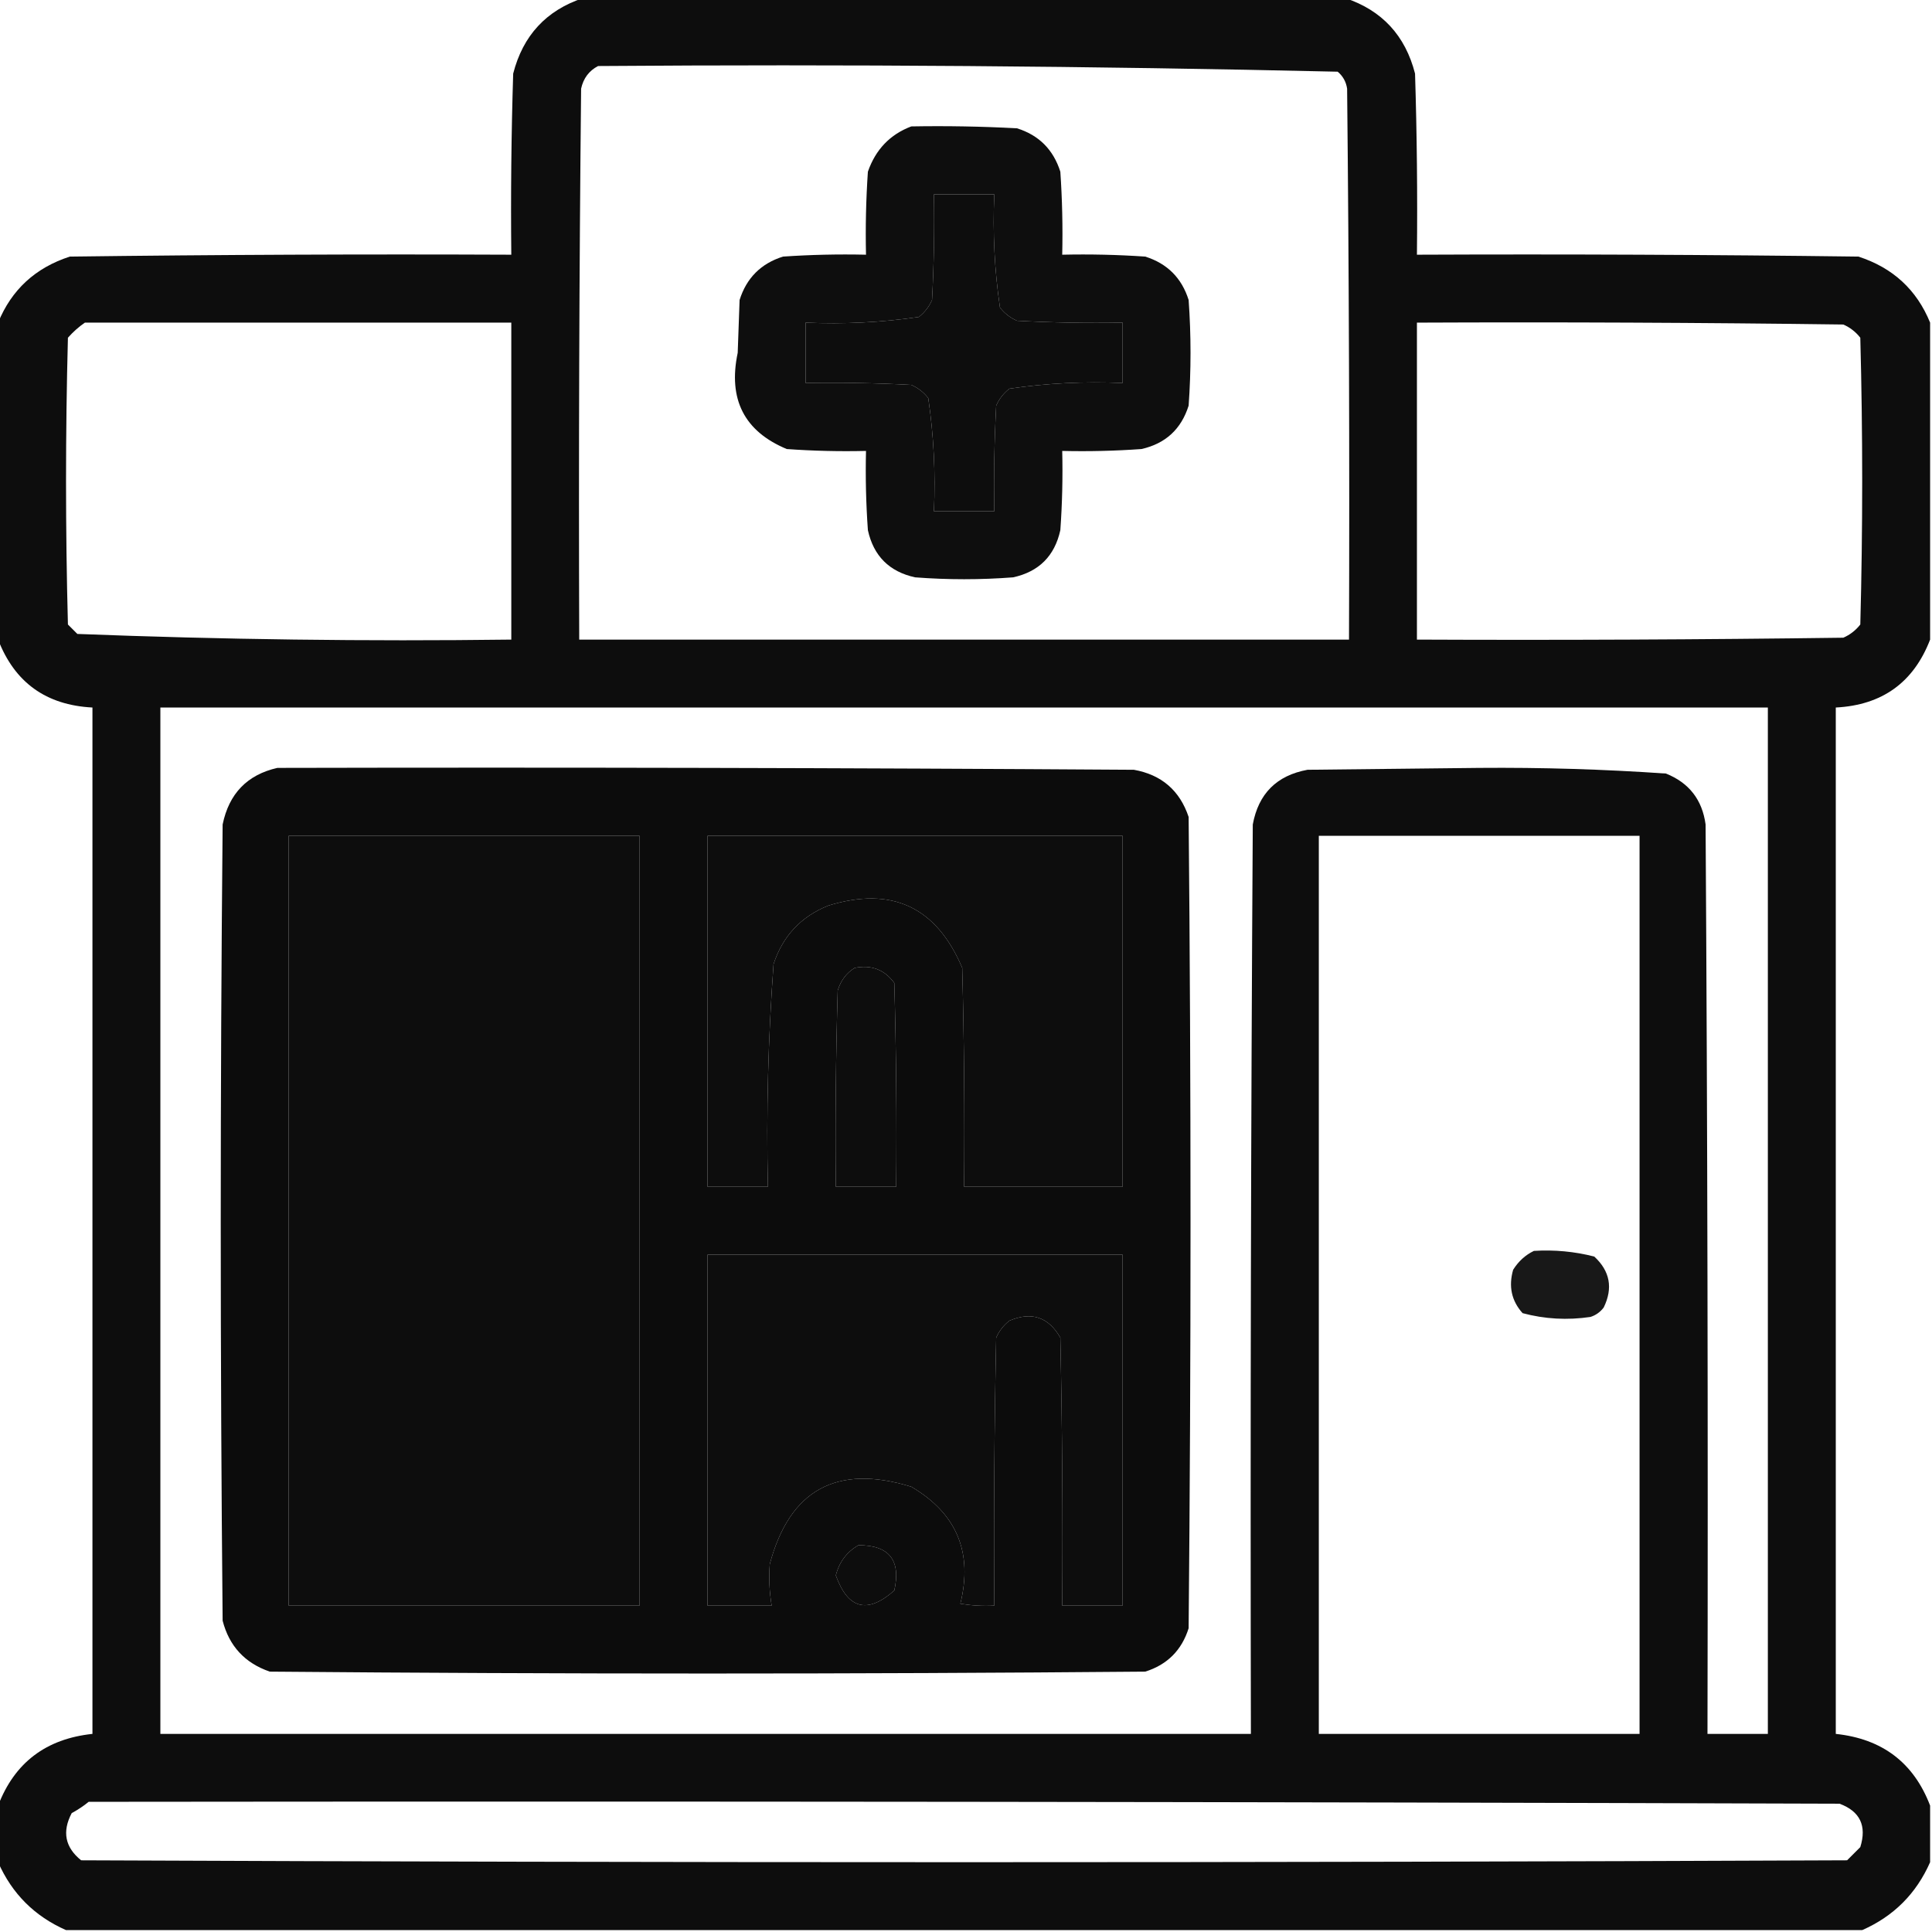
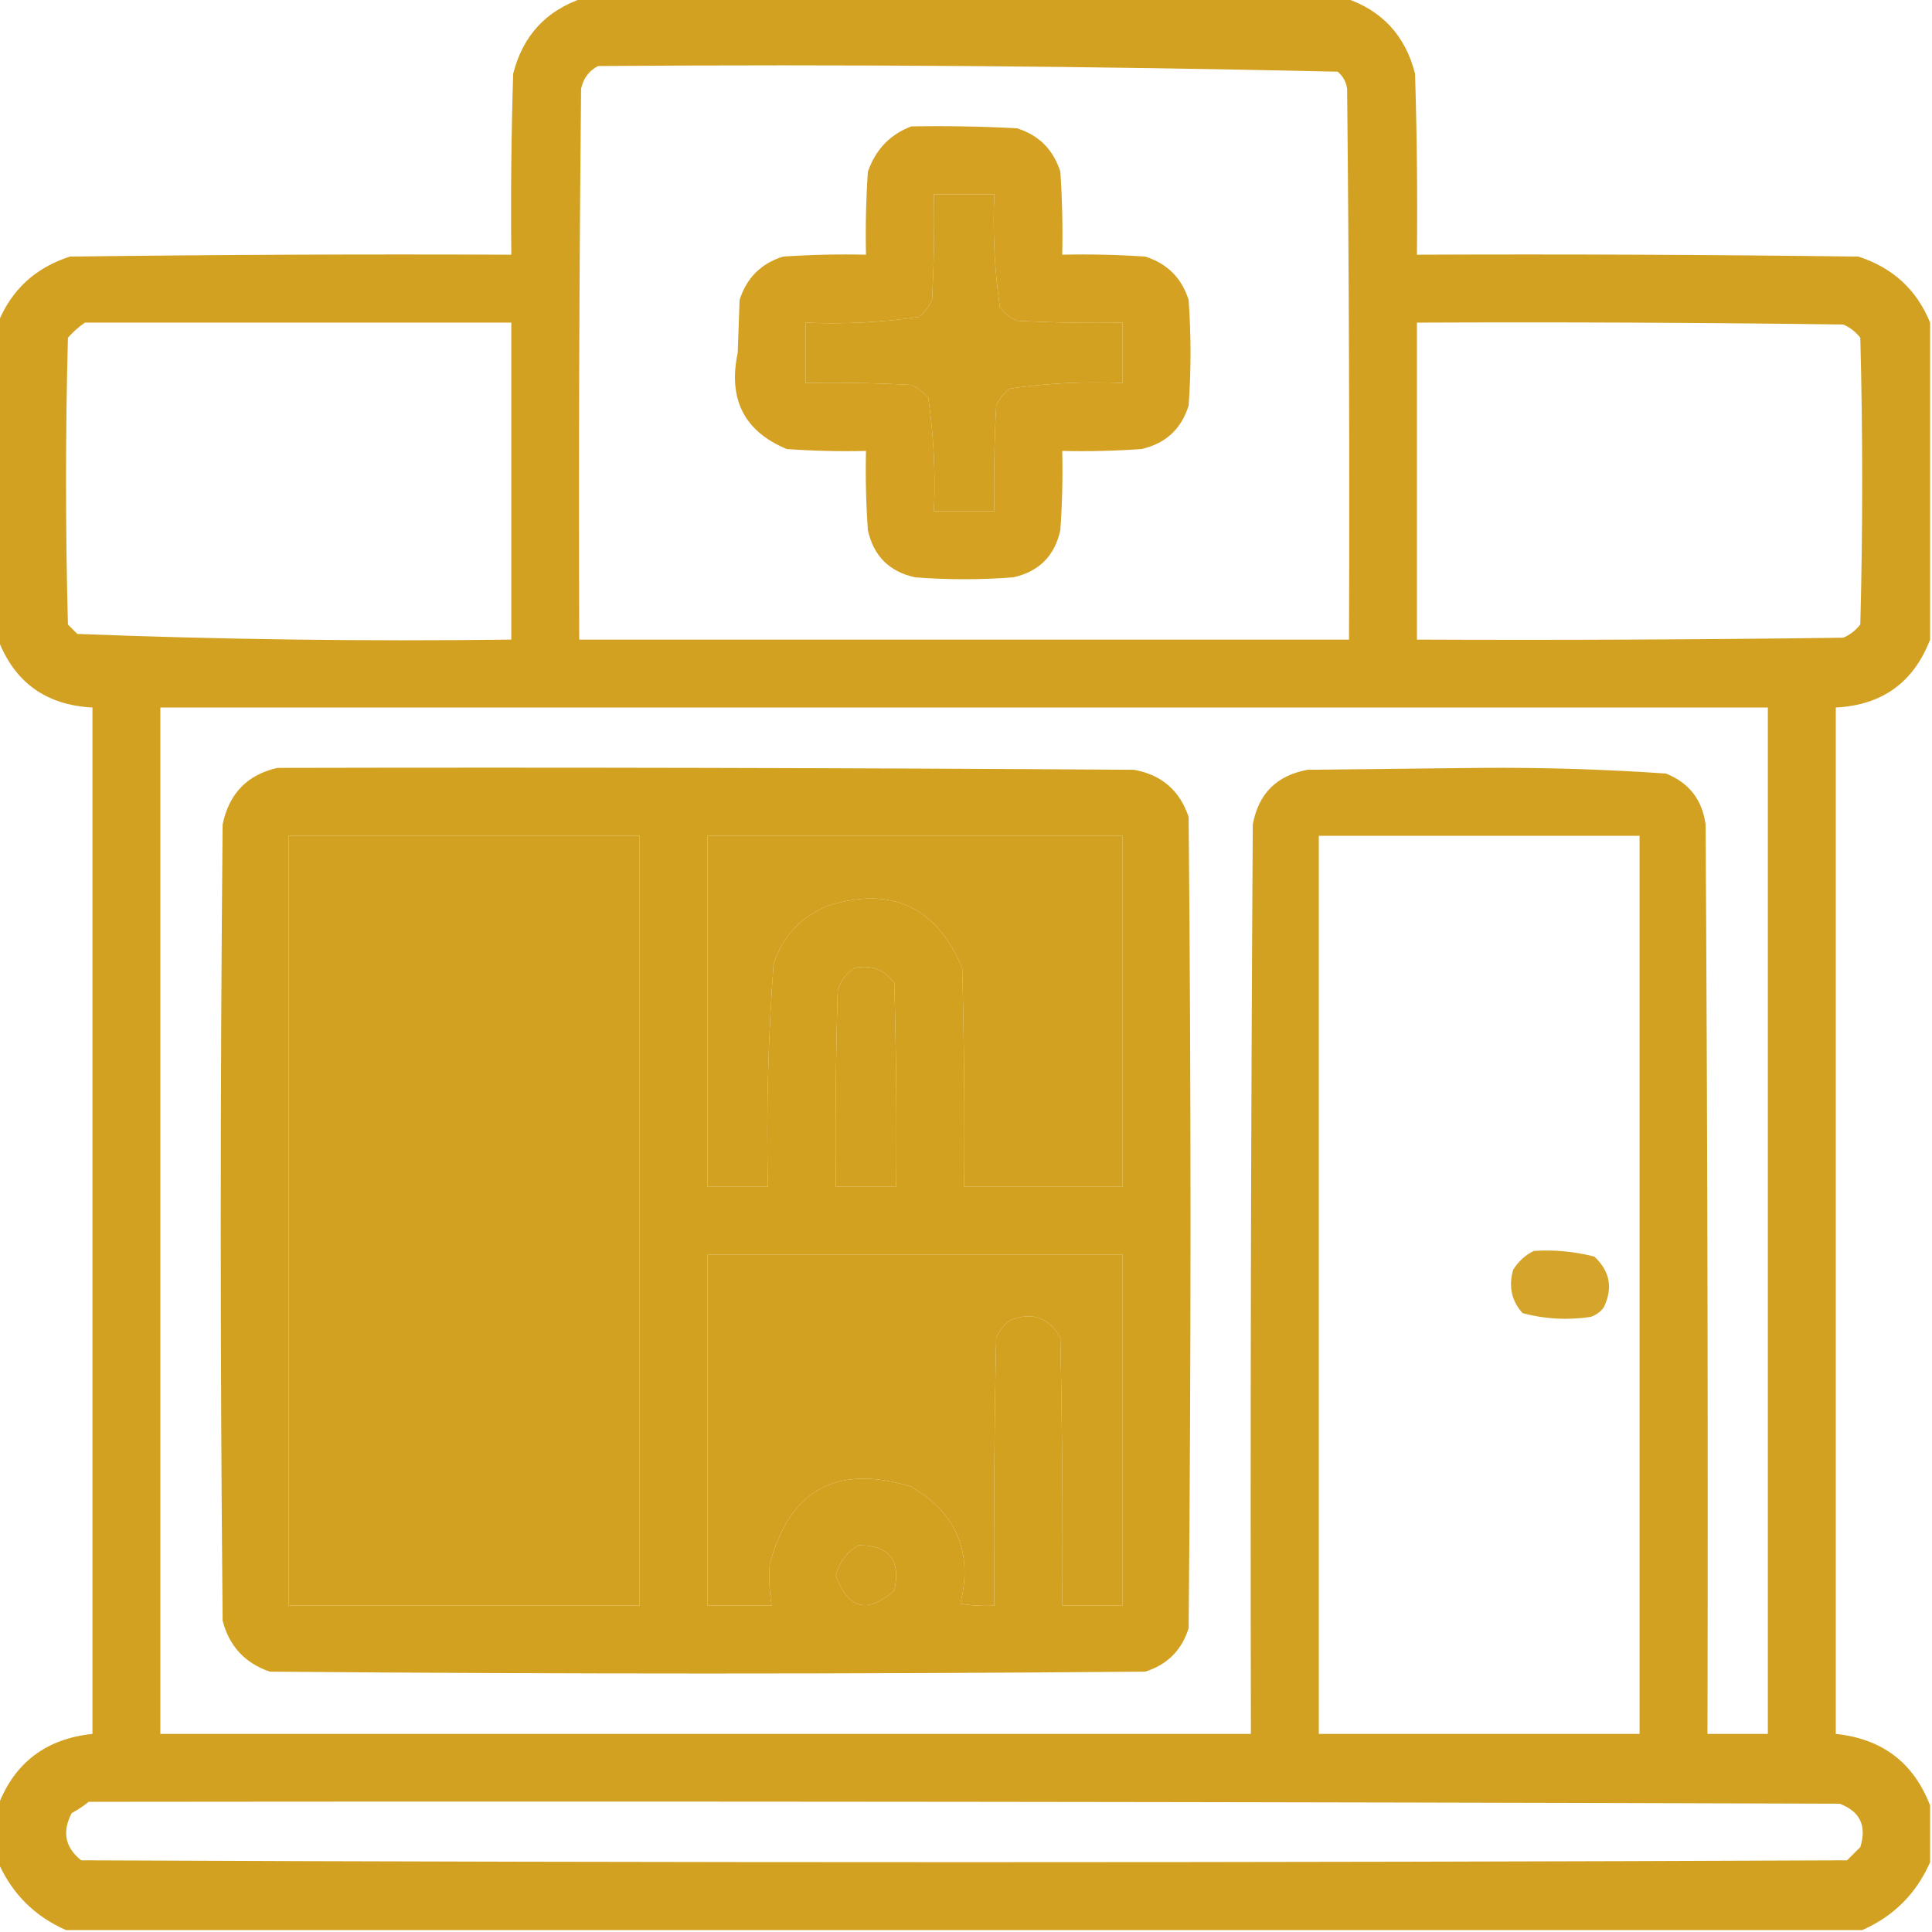
<svg xmlns="http://www.w3.org/2000/svg" version="1.1" width="512px" height="512px" style="shape-rendering:geometricPrecision; text-rendering:geometricPrecision; image-rendering:optimizeQuality; fill-rule:evenodd; clip-rule:evenodd">
  <g>
-     <path style="opacity:0.949" fill="#000000" d="M 154.5,-0.5 C 221.833,-0.5 289.167,-0.5 356.5,-0.5C 366.247,2.75 372.413,9.417 375,19.5C 375.5,35.496 375.667,51.496 375.5,67.5C 414.501,67.333 453.501,67.5 492.5,68C 501.617,70.955 507.95,76.788 511.5,85.5C 511.5,113.5 511.5,141.5 511.5,169.5C 507.119,180.867 498.786,186.867 486.5,187.5C 486.5,278.167 486.5,368.833 486.5,459.5C 498.824,460.805 507.157,467.138 511.5,478.5C 511.5,483.5 511.5,488.5 511.5,493.5C 507.833,501.833 501.833,507.833 493.5,511.5C 334.833,511.5 176.167,511.5 17.5,511.5C 9.167,507.833 3.167,501.833 -0.5,493.5C -0.5,488.5 -0.5,483.5 -0.5,478.5C 3.843,467.138 12.176,460.805 24.5,459.5C 24.5,368.833 24.5,278.167 24.5,187.5C 12.214,186.867 3.881,180.867 -0.5,169.5C -0.5,141.5 -0.5,113.5 -0.5,85.5C 3.05,76.788 9.383,70.955 18.5,68C 57.499,67.5 96.499,67.333 135.5,67.5C 135.333,51.496 135.5,35.496 136,19.5C 138.587,9.417 144.753,2.75 154.5,-0.5 Z M 158.5,17.5 C 223.916,17.007 289.25,17.507 354.5,19C 355.893,20.171 356.727,21.671 357,23.5C 357.5,72.165 357.667,120.832 357.5,169.5C 289.5,169.5 221.5,169.5 153.5,169.5C 153.333,120.832 153.5,72.165 154,23.5C 154.599,20.746 156.099,18.746 158.5,17.5 Z M 247.5,51.5 C 252.833,51.5 258.167,51.5 263.5,51.5C 263.051,61.605 263.551,71.605 265,81.5C 266.214,83.049 267.714,84.216 269.5,85C 278.827,85.5 288.161,85.666 297.5,85.5C 297.5,90.833 297.5,96.167 297.5,101.5C 287.395,101.051 277.395,101.551 267.5,103C 265.951,104.214 264.785,105.714 264,107.5C 263.5,116.827 263.334,126.161 263.5,135.5C 258.167,135.5 252.833,135.5 247.5,135.5C 247.949,125.395 247.449,115.395 246,105.5C 244.786,103.951 243.286,102.785 241.5,102C 232.173,101.5 222.839,101.334 213.5,101.5C 213.5,96.167 213.5,90.833 213.5,85.5C 223.605,85.95 233.605,85.45 243.5,84C 245.049,82.786 246.215,81.286 247,79.5C 247.5,70.173 247.666,60.839 247.5,51.5 Z M 22.5,85.5 C 60.167,85.5 97.833,85.5 135.5,85.5C 135.5,113.5 135.5,141.5 135.5,169.5C 97.081,169.988 58.748,169.488 20.5,168C 19.667,167.167 18.833,166.333 18,165.5C 17.333,140.167 17.333,114.833 18,89.5C 19.397,87.93 20.897,86.596 22.5,85.5 Z M 375.5,85.5 C 413.168,85.333 450.835,85.5 488.5,86C 490.286,86.784 491.786,87.951 493,89.5C 493.667,114.833 493.667,140.167 493,165.5C 491.786,167.049 490.286,168.215 488.5,169C 450.835,169.5 413.168,169.667 375.5,169.5C 375.5,141.5 375.5,113.5 375.5,85.5 Z M 42.5,187.5 C 184.5,187.5 326.5,187.5 468.5,187.5C 468.5,278.167 468.5,368.833 468.5,459.5C 463.167,459.5 457.833,459.5 452.5,459.5C 452.667,379.166 452.5,298.833 452,218.5C 451.116,211.951 447.616,207.451 441.5,205C 425.051,203.863 408.551,203.363 392,203.5C 376.833,203.667 361.667,203.833 346.5,204C 338.333,205.5 333.5,210.333 332,218.5C 331.5,298.833 331.333,379.166 331.5,459.5C 235.167,459.5 138.833,459.5 42.5,459.5C 42.5,368.833 42.5,278.167 42.5,187.5 Z M 76.5,221.5 C 107.5,221.5 138.5,221.5 169.5,221.5C 169.5,289.5 169.5,357.5 169.5,425.5C 138.5,425.5 107.5,425.5 76.5,425.5C 76.5,357.5 76.5,289.5 76.5,221.5 Z M 187.5,221.5 C 224.167,221.5 260.833,221.5 297.5,221.5C 297.5,252.5 297.5,283.5 297.5,314.5C 283.5,314.5 269.5,314.5 255.5,314.5C 255.667,295.164 255.5,275.83 255,256.5C 248.132,240.316 236.299,234.816 219.5,240C 212.268,242.899 207.435,248.066 205,255.5C 203.562,275.12 203.062,294.787 203.5,314.5C 198.167,314.5 192.833,314.5 187.5,314.5C 187.5,283.5 187.5,252.5 187.5,221.5 Z M 349.5,221.5 C 377.833,221.5 406.167,221.5 434.5,221.5C 434.5,300.833 434.5,380.167 434.5,459.5C 406.167,459.5 377.833,459.5 349.5,459.5C 349.5,380.167 349.5,300.833 349.5,221.5 Z M 226.5,256.5 C 230.909,255.618 234.409,256.952 237,260.5C 237.5,278.497 237.667,296.497 237.5,314.5C 232.167,314.5 226.833,314.5 221.5,314.5C 221.333,297.163 221.5,279.83 222,262.5C 222.804,259.854 224.304,257.854 226.5,256.5 Z M 187.5,332.5 C 224.167,332.5 260.833,332.5 297.5,332.5C 297.5,363.5 297.5,394.5 297.5,425.5C 292.167,425.5 286.833,425.5 281.5,425.5C 281.667,401.831 281.5,378.164 281,354.5C 277.858,349.008 273.358,347.508 267.5,350C 265.951,351.214 264.785,352.714 264,354.5C 263.5,378.164 263.333,401.831 263.5,425.5C 260.482,425.665 257.482,425.498 254.5,425C 257.864,411.399 253.53,401.065 241.5,394C 221.784,387.937 209.284,394.771 204,414.5C 203.721,418.17 203.888,421.837 204.5,425.5C 198.833,425.5 193.167,425.5 187.5,425.5C 187.5,394.5 187.5,363.5 187.5,332.5 Z M 227.5,409.5 C 235.642,409.481 238.808,413.481 237,421.5C 229.885,427.786 224.718,426.452 221.5,417.5C 222.406,413.938 224.406,411.272 227.5,409.5 Z M 23.5,477.5 C 178.167,477.333 332.834,477.5 487.5,478C 492.924,480.017 494.758,483.85 493,489.5C 491.833,490.667 490.667,491.833 489.5,493C 333.5,493.667 177.5,493.667 21.5,493C 17.247,489.58 16.413,485.413 19,480.5C 20.652,479.601 22.152,478.601 23.5,477.5 Z" />
+     <path style="opacity:0.949" fill="#d19c15" d="M 154.5,-0.5 C 221.833,-0.5 289.167,-0.5 356.5,-0.5C 366.247,2.75 372.413,9.417 375,19.5C 375.5,35.496 375.667,51.496 375.5,67.5C 414.501,67.333 453.501,67.5 492.5,68C 501.617,70.955 507.95,76.788 511.5,85.5C 511.5,113.5 511.5,141.5 511.5,169.5C 507.119,180.867 498.786,186.867 486.5,187.5C 486.5,278.167 486.5,368.833 486.5,459.5C 498.824,460.805 507.157,467.138 511.5,478.5C 511.5,483.5 511.5,488.5 511.5,493.5C 507.833,501.833 501.833,507.833 493.5,511.5C 334.833,511.5 176.167,511.5 17.5,511.5C 9.167,507.833 3.167,501.833 -0.5,493.5C -0.5,488.5 -0.5,483.5 -0.5,478.5C 3.843,467.138 12.176,460.805 24.5,459.5C 24.5,368.833 24.5,278.167 24.5,187.5C 12.214,186.867 3.881,180.867 -0.5,169.5C -0.5,141.5 -0.5,113.5 -0.5,85.5C 3.05,76.788 9.383,70.955 18.5,68C 57.499,67.5 96.499,67.333 135.5,67.5C 135.333,51.496 135.5,35.496 136,19.5C 138.587,9.417 144.753,2.75 154.5,-0.5 Z M 158.5,17.5 C 223.916,17.007 289.25,17.507 354.5,19C 355.893,20.171 356.727,21.671 357,23.5C 357.5,72.165 357.667,120.832 357.5,169.5C 289.5,169.5 221.5,169.5 153.5,169.5C 153.333,120.832 153.5,72.165 154,23.5C 154.599,20.746 156.099,18.746 158.5,17.5 Z M 247.5,51.5 C 252.833,51.5 258.167,51.5 263.5,51.5C 263.051,61.605 263.551,71.605 265,81.5C 266.214,83.049 267.714,84.216 269.5,85C 278.827,85.5 288.161,85.666 297.5,85.5C 297.5,90.833 297.5,96.167 297.5,101.5C 287.395,101.051 277.395,101.551 267.5,103C 265.951,104.214 264.785,105.714 264,107.5C 263.5,116.827 263.334,126.161 263.5,135.5C 258.167,135.5 252.833,135.5 247.5,135.5C 247.949,125.395 247.449,115.395 246,105.5C 244.786,103.951 243.286,102.785 241.5,102C 232.173,101.5 222.839,101.334 213.5,101.5C 213.5,96.167 213.5,90.833 213.5,85.5C 223.605,85.95 233.605,85.45 243.5,84C 245.049,82.786 246.215,81.286 247,79.5C 247.5,70.173 247.666,60.839 247.5,51.5 Z M 22.5,85.5 C 60.167,85.5 97.833,85.5 135.5,85.5C 135.5,113.5 135.5,141.5 135.5,169.5C 97.081,169.988 58.748,169.488 20.5,168C 19.667,167.167 18.833,166.333 18,165.5C 17.333,140.167 17.333,114.833 18,89.5C 19.397,87.93 20.897,86.596 22.5,85.5 Z M 375.5,85.5 C 413.168,85.333 450.835,85.5 488.5,86C 490.286,86.784 491.786,87.951 493,89.5C 493.667,114.833 493.667,140.167 493,165.5C 491.786,167.049 490.286,168.215 488.5,169C 450.835,169.5 413.168,169.667 375.5,169.5C 375.5,141.5 375.5,113.5 375.5,85.5 Z M 42.5,187.5 C 184.5,187.5 326.5,187.5 468.5,187.5C 468.5,278.167 468.5,368.833 468.5,459.5C 463.167,459.5 457.833,459.5 452.5,459.5C 452.667,379.166 452.5,298.833 452,218.5C 451.116,211.951 447.616,207.451 441.5,205C 425.051,203.863 408.551,203.363 392,203.5C 376.833,203.667 361.667,203.833 346.5,204C 338.333,205.5 333.5,210.333 332,218.5C 331.5,298.833 331.333,379.166 331.5,459.5C 235.167,459.5 138.833,459.5 42.5,459.5C 42.5,368.833 42.5,278.167 42.5,187.5 Z M 76.5,221.5 C 107.5,221.5 138.5,221.5 169.5,221.5C 169.5,289.5 169.5,357.5 169.5,425.5C 138.5,425.5 107.5,425.5 76.5,425.5C 76.5,357.5 76.5,289.5 76.5,221.5 Z M 187.5,221.5 C 224.167,221.5 260.833,221.5 297.5,221.5C 297.5,252.5 297.5,283.5 297.5,314.5C 283.5,314.5 269.5,314.5 255.5,314.5C 255.667,295.164 255.5,275.83 255,256.5C 248.132,240.316 236.299,234.816 219.5,240C 212.268,242.899 207.435,248.066 205,255.5C 203.562,275.12 203.062,294.787 203.5,314.5C 198.167,314.5 192.833,314.5 187.5,314.5C 187.5,283.5 187.5,252.5 187.5,221.5 Z M 349.5,221.5 C 377.833,221.5 406.167,221.5 434.5,221.5C 434.5,300.833 434.5,380.167 434.5,459.5C 406.167,459.5 377.833,459.5 349.5,459.5C 349.5,380.167 349.5,300.833 349.5,221.5 Z M 226.5,256.5 C 230.909,255.618 234.409,256.952 237,260.5C 237.5,278.497 237.667,296.497 237.5,314.5C 232.167,314.5 226.833,314.5 221.5,314.5C 221.333,297.163 221.5,279.83 222,262.5C 222.804,259.854 224.304,257.854 226.5,256.5 Z M 187.5,332.5 C 224.167,332.5 260.833,332.5 297.5,332.5C 297.5,363.5 297.5,394.5 297.5,425.5C 292.167,425.5 286.833,425.5 281.5,425.5C 281.667,401.831 281.5,378.164 281,354.5C 277.858,349.008 273.358,347.508 267.5,350C 265.951,351.214 264.785,352.714 264,354.5C 263.5,378.164 263.333,401.831 263.5,425.5C 260.482,425.665 257.482,425.498 254.5,425C 257.864,411.399 253.53,401.065 241.5,394C 221.784,387.937 209.284,394.771 204,414.5C 203.721,418.17 203.888,421.837 204.5,425.5C 198.833,425.5 193.167,425.5 187.5,425.5C 187.5,394.5 187.5,363.5 187.5,332.5 Z M 227.5,409.5 C 235.642,409.481 238.808,413.481 237,421.5C 229.885,427.786 224.718,426.452 221.5,417.5C 222.406,413.938 224.406,411.272 227.5,409.5 Z M 23.5,477.5 C 178.167,477.333 332.834,477.5 487.5,478C 492.924,480.017 494.758,483.85 493,489.5C 491.833,490.667 490.667,491.833 489.5,493C 333.5,493.667 177.5,493.667 21.5,493C 17.247,489.58 16.413,485.413 19,480.5C 20.652,479.601 22.152,478.601 23.5,477.5 Z" />
  </g>
  <g>
-     <path style="opacity:0.943" fill="#000000" d="M 241.5,33.5 C 250.839,33.334 260.173,33.5 269.5,34C 275.307,35.807 279.141,39.641 281,45.5C 281.5,52.826 281.666,60.159 281.5,67.5C 288.841,67.334 296.174,67.5 303.5,68C 309.333,69.833 313.167,73.667 315,79.5C 315.667,88.833 315.667,98.167 315,107.5C 313.037,113.731 308.87,117.564 302.5,119C 295.508,119.5 288.508,119.666 281.5,119.5C 281.666,126.508 281.5,133.508 281,140.5C 279.5,147.333 275.333,151.5 268.5,153C 259.833,153.667 251.167,153.667 242.5,153C 235.667,151.5 231.5,147.333 230,140.5C 229.5,133.508 229.334,126.508 229.5,119.5C 222.492,119.666 215.492,119.5 208.5,119C 197.236,114.31 192.903,105.81 195.5,93.5C 195.667,88.833 195.833,84.167 196,79.5C 197.833,73.667 201.667,69.833 207.5,68C 214.826,67.5 222.159,67.334 229.5,67.5C 229.334,60.159 229.5,52.826 230,45.5C 232.045,39.624 235.878,35.624 241.5,33.5 Z M 247.5,51.5 C 247.666,60.839 247.5,70.173 247,79.5C 246.215,81.286 245.049,82.786 243.5,84C 233.605,85.45 223.605,85.95 213.5,85.5C 213.5,90.833 213.5,96.167 213.5,101.5C 222.839,101.334 232.173,101.5 241.5,102C 243.286,102.785 244.786,103.951 246,105.5C 247.449,115.395 247.949,125.395 247.5,135.5C 252.833,135.5 258.167,135.5 263.5,135.5C 263.334,126.161 263.5,116.827 264,107.5C 264.785,105.714 265.951,104.214 267.5,103C 277.395,101.551 287.395,101.051 297.5,101.5C 297.5,96.167 297.5,90.833 297.5,85.5C 288.161,85.666 278.827,85.5 269.5,85C 267.714,84.216 266.214,83.049 265,81.5C 263.551,71.605 263.051,61.605 263.5,51.5C 258.167,51.5 252.833,51.5 247.5,51.5 Z" />
+     <path style="opacity:0.943" fill="#d19c15" d="M 241.5,33.5 C 250.839,33.334 260.173,33.5 269.5,34C 275.307,35.807 279.141,39.641 281,45.5C 281.5,52.826 281.666,60.159 281.5,67.5C 288.841,67.334 296.174,67.5 303.5,68C 309.333,69.833 313.167,73.667 315,79.5C 315.667,88.833 315.667,98.167 315,107.5C 313.037,113.731 308.87,117.564 302.5,119C 295.508,119.5 288.508,119.666 281.5,119.5C 281.666,126.508 281.5,133.508 281,140.5C 279.5,147.333 275.333,151.5 268.5,153C 259.833,153.667 251.167,153.667 242.5,153C 235.667,151.5 231.5,147.333 230,140.5C 229.5,133.508 229.334,126.508 229.5,119.5C 222.492,119.666 215.492,119.5 208.5,119C 197.236,114.31 192.903,105.81 195.5,93.5C 195.667,88.833 195.833,84.167 196,79.5C 197.833,73.667 201.667,69.833 207.5,68C 214.826,67.5 222.159,67.334 229.5,67.5C 229.334,60.159 229.5,52.826 230,45.5C 232.045,39.624 235.878,35.624 241.5,33.5 Z M 247.5,51.5 C 247.666,60.839 247.5,70.173 247,79.5C 246.215,81.286 245.049,82.786 243.5,84C 233.605,85.45 223.605,85.95 213.5,85.5C 213.5,90.833 213.5,96.167 213.5,101.5C 222.839,101.334 232.173,101.5 241.5,102C 243.286,102.785 244.786,103.951 246,105.5C 247.449,115.395 247.949,125.395 247.5,135.5C 252.833,135.5 258.167,135.5 263.5,135.5C 263.334,126.161 263.5,116.827 264,107.5C 264.785,105.714 265.951,104.214 267.5,103C 277.395,101.551 287.395,101.051 297.5,101.5C 297.5,96.167 297.5,90.833 297.5,85.5C 288.161,85.666 278.827,85.5 269.5,85C 267.714,84.216 266.214,83.049 265,81.5C 263.551,71.605 263.051,61.605 263.5,51.5C 258.167,51.5 252.833,51.5 247.5,51.5 Z" />
  </g>
  <g>
-     <path style="opacity:0.95" fill="#000000" d="M 73.5,203.5 C 149.167,203.333 224.834,203.5 300.5,204C 307.815,205.316 312.648,209.483 315,216.5C 315.667,288.167 315.667,359.833 315,431.5C 313.167,437.333 309.333,441.167 303.5,443C 226.167,443.667 148.833,443.667 71.5,443C 64.903,440.737 60.736,436.237 59,429.5C 58.333,359.167 58.333,288.833 59,218.5C 60.681,210.321 65.514,205.321 73.5,203.5 Z M 76.5,221.5 C 76.5,289.5 76.5,357.5 76.5,425.5C 107.5,425.5 138.5,425.5 169.5,425.5C 169.5,357.5 169.5,289.5 169.5,221.5C 138.5,221.5 107.5,221.5 76.5,221.5 Z M 187.5,221.5 C 187.5,252.5 187.5,283.5 187.5,314.5C 192.833,314.5 198.167,314.5 203.5,314.5C 203.062,294.787 203.562,275.12 205,255.5C 207.435,248.066 212.268,242.899 219.5,240C 236.299,234.816 248.132,240.316 255,256.5C 255.5,275.83 255.667,295.164 255.5,314.5C 269.5,314.5 283.5,314.5 297.5,314.5C 297.5,283.5 297.5,252.5 297.5,221.5C 260.833,221.5 224.167,221.5 187.5,221.5 Z M 226.5,256.5 C 224.304,257.854 222.804,259.854 222,262.5C 221.5,279.83 221.333,297.163 221.5,314.5C 226.833,314.5 232.167,314.5 237.5,314.5C 237.667,296.497 237.5,278.497 237,260.5C 234.409,256.952 230.909,255.618 226.5,256.5 Z M 187.5,332.5 C 187.5,363.5 187.5,394.5 187.5,425.5C 193.167,425.5 198.833,425.5 204.5,425.5C 203.888,421.837 203.721,418.17 204,414.5C 209.284,394.771 221.784,387.937 241.5,394C 253.53,401.065 257.864,411.399 254.5,425C 257.482,425.498 260.482,425.665 263.5,425.5C 263.333,401.831 263.5,378.164 264,354.5C 264.785,352.714 265.951,351.214 267.5,350C 273.358,347.508 277.858,349.008 281,354.5C 281.5,378.164 281.667,401.831 281.5,425.5C 286.833,425.5 292.167,425.5 297.5,425.5C 297.5,394.5 297.5,363.5 297.5,332.5C 260.833,332.5 224.167,332.5 187.5,332.5 Z M 227.5,409.5 C 224.406,411.272 222.406,413.938 221.5,417.5C 224.718,426.452 229.885,427.786 237,421.5C 238.808,413.481 235.642,409.481 227.5,409.5 Z" />
+     <path style="opacity:0.95" fill="#d19c15" d="M 73.5,203.5 C 149.167,203.333 224.834,203.5 300.5,204C 307.815,205.316 312.648,209.483 315,216.5C 315.667,288.167 315.667,359.833 315,431.5C 313.167,437.333 309.333,441.167 303.5,443C 226.167,443.667 148.833,443.667 71.5,443C 64.903,440.737 60.736,436.237 59,429.5C 58.333,359.167 58.333,288.833 59,218.5C 60.681,210.321 65.514,205.321 73.5,203.5 Z M 76.5,221.5 C 76.5,289.5 76.5,357.5 76.5,425.5C 107.5,425.5 138.5,425.5 169.5,425.5C 169.5,357.5 169.5,289.5 169.5,221.5C 138.5,221.5 107.5,221.5 76.5,221.5 Z M 187.5,221.5 C 187.5,252.5 187.5,283.5 187.5,314.5C 192.833,314.5 198.167,314.5 203.5,314.5C 203.062,294.787 203.562,275.12 205,255.5C 207.435,248.066 212.268,242.899 219.5,240C 236.299,234.816 248.132,240.316 255,256.5C 255.5,275.83 255.667,295.164 255.5,314.5C 269.5,314.5 283.5,314.5 297.5,314.5C 297.5,283.5 297.5,252.5 297.5,221.5C 260.833,221.5 224.167,221.5 187.5,221.5 Z M 226.5,256.5 C 224.304,257.854 222.804,259.854 222,262.5C 221.5,279.83 221.333,297.163 221.5,314.5C 226.833,314.5 232.167,314.5 237.5,314.5C 237.667,296.497 237.5,278.497 237,260.5C 234.409,256.952 230.909,255.618 226.5,256.5 Z M 187.5,332.5 C 187.5,363.5 187.5,394.5 187.5,425.5C 193.167,425.5 198.833,425.5 204.5,425.5C 203.888,421.837 203.721,418.17 204,414.5C 209.284,394.771 221.784,387.937 241.5,394C 253.53,401.065 257.864,411.399 254.5,425C 257.482,425.498 260.482,425.665 263.5,425.5C 263.333,401.831 263.5,378.164 264,354.5C 264.785,352.714 265.951,351.214 267.5,350C 273.358,347.508 277.858,349.008 281,354.5C 281.5,378.164 281.667,401.831 281.5,425.5C 286.833,425.5 292.167,425.5 297.5,425.5C 297.5,394.5 297.5,363.5 297.5,332.5C 260.833,332.5 224.167,332.5 187.5,332.5 Z M 227.5,409.5 C 224.406,411.272 222.406,413.938 221.5,417.5C 224.718,426.452 229.885,427.786 237,421.5C 238.808,413.481 235.642,409.481 227.5,409.5 Z" />
  </g>
  <g>
-     <path style="opacity:0.905" fill="#000000" d="M 406.5,331.5 C 411.93,331.161 417.264,331.661 422.5,333C 426.671,336.854 427.504,341.354 425,346.5C 424.097,347.701 422.931,348.535 421.5,349C 415.388,349.909 409.388,349.576 403.5,348C 400.572,344.743 399.738,340.909 401,336.5C 402.406,334.256 404.239,332.59 406.5,331.5 Z" />
+     <path style="opacity:0.905" fill="#d19c15" d="M 406.5,331.5 C 411.93,331.161 417.264,331.661 422.5,333C 426.671,336.854 427.504,341.354 425,346.5C 424.097,347.701 422.931,348.535 421.5,349C 415.388,349.909 409.388,349.576 403.5,348C 400.572,344.743 399.738,340.909 401,336.5C 402.406,334.256 404.239,332.59 406.5,331.5 Z" />
  </g>
</svg>
